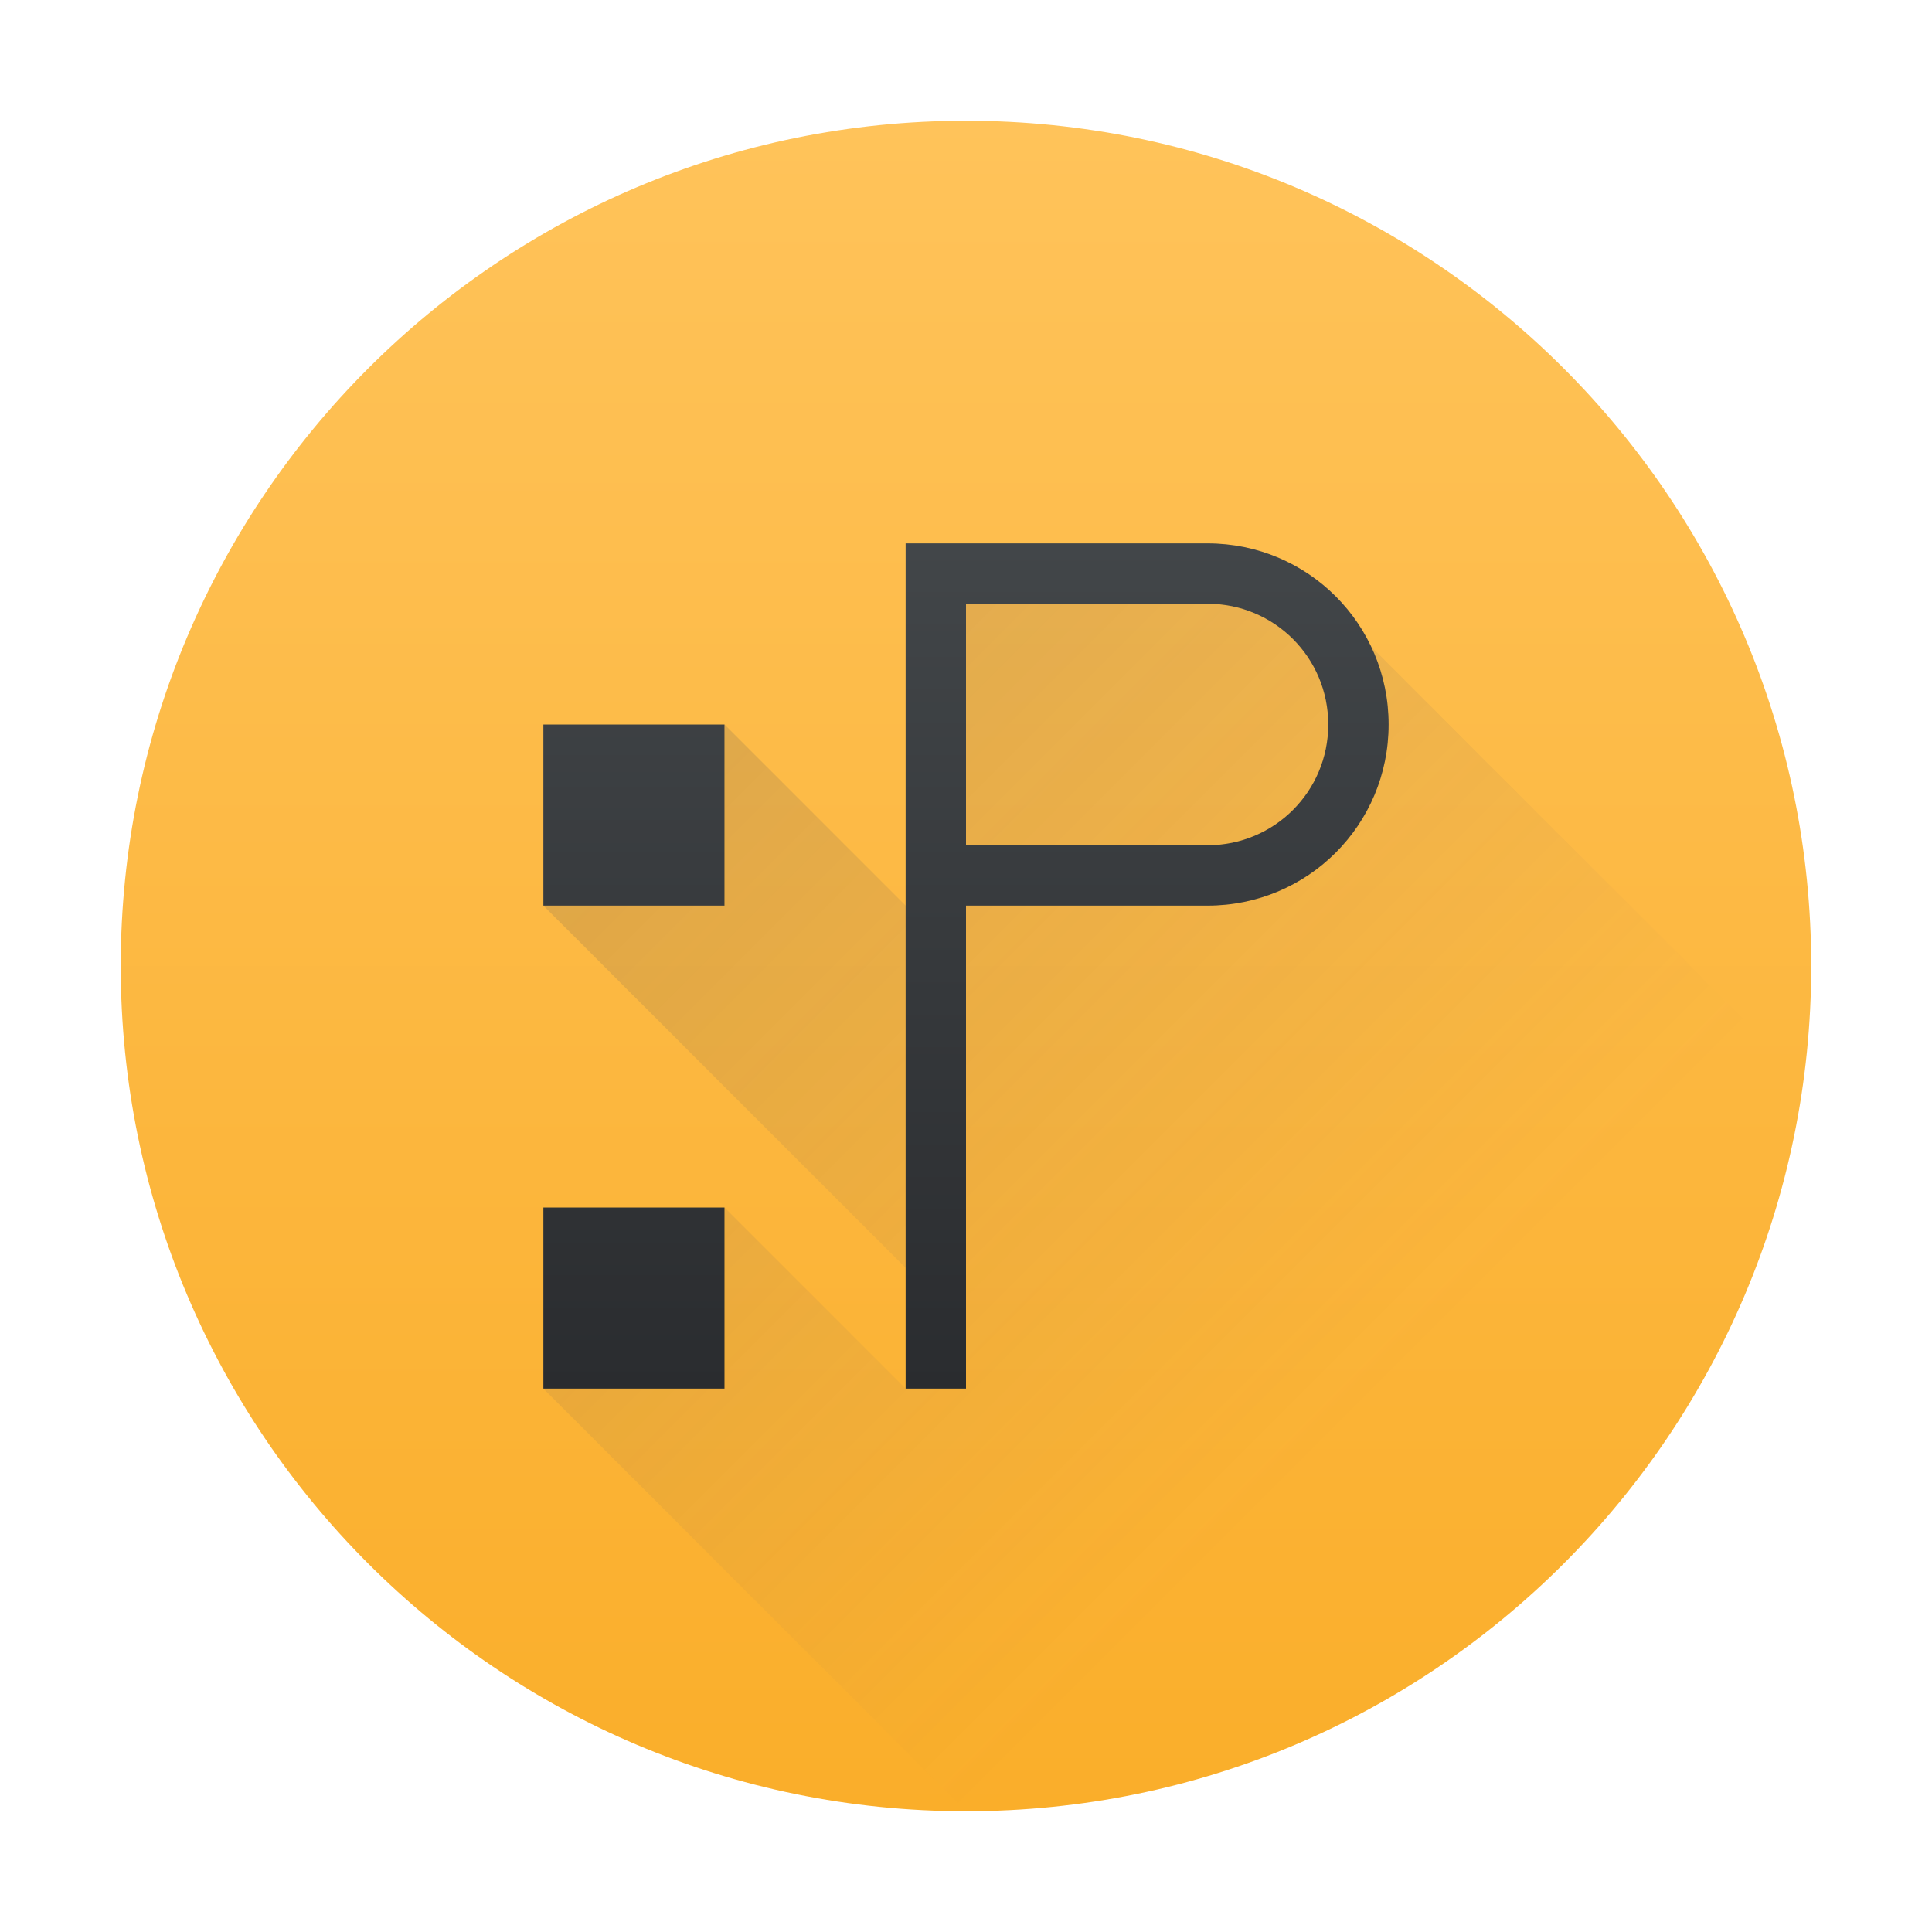
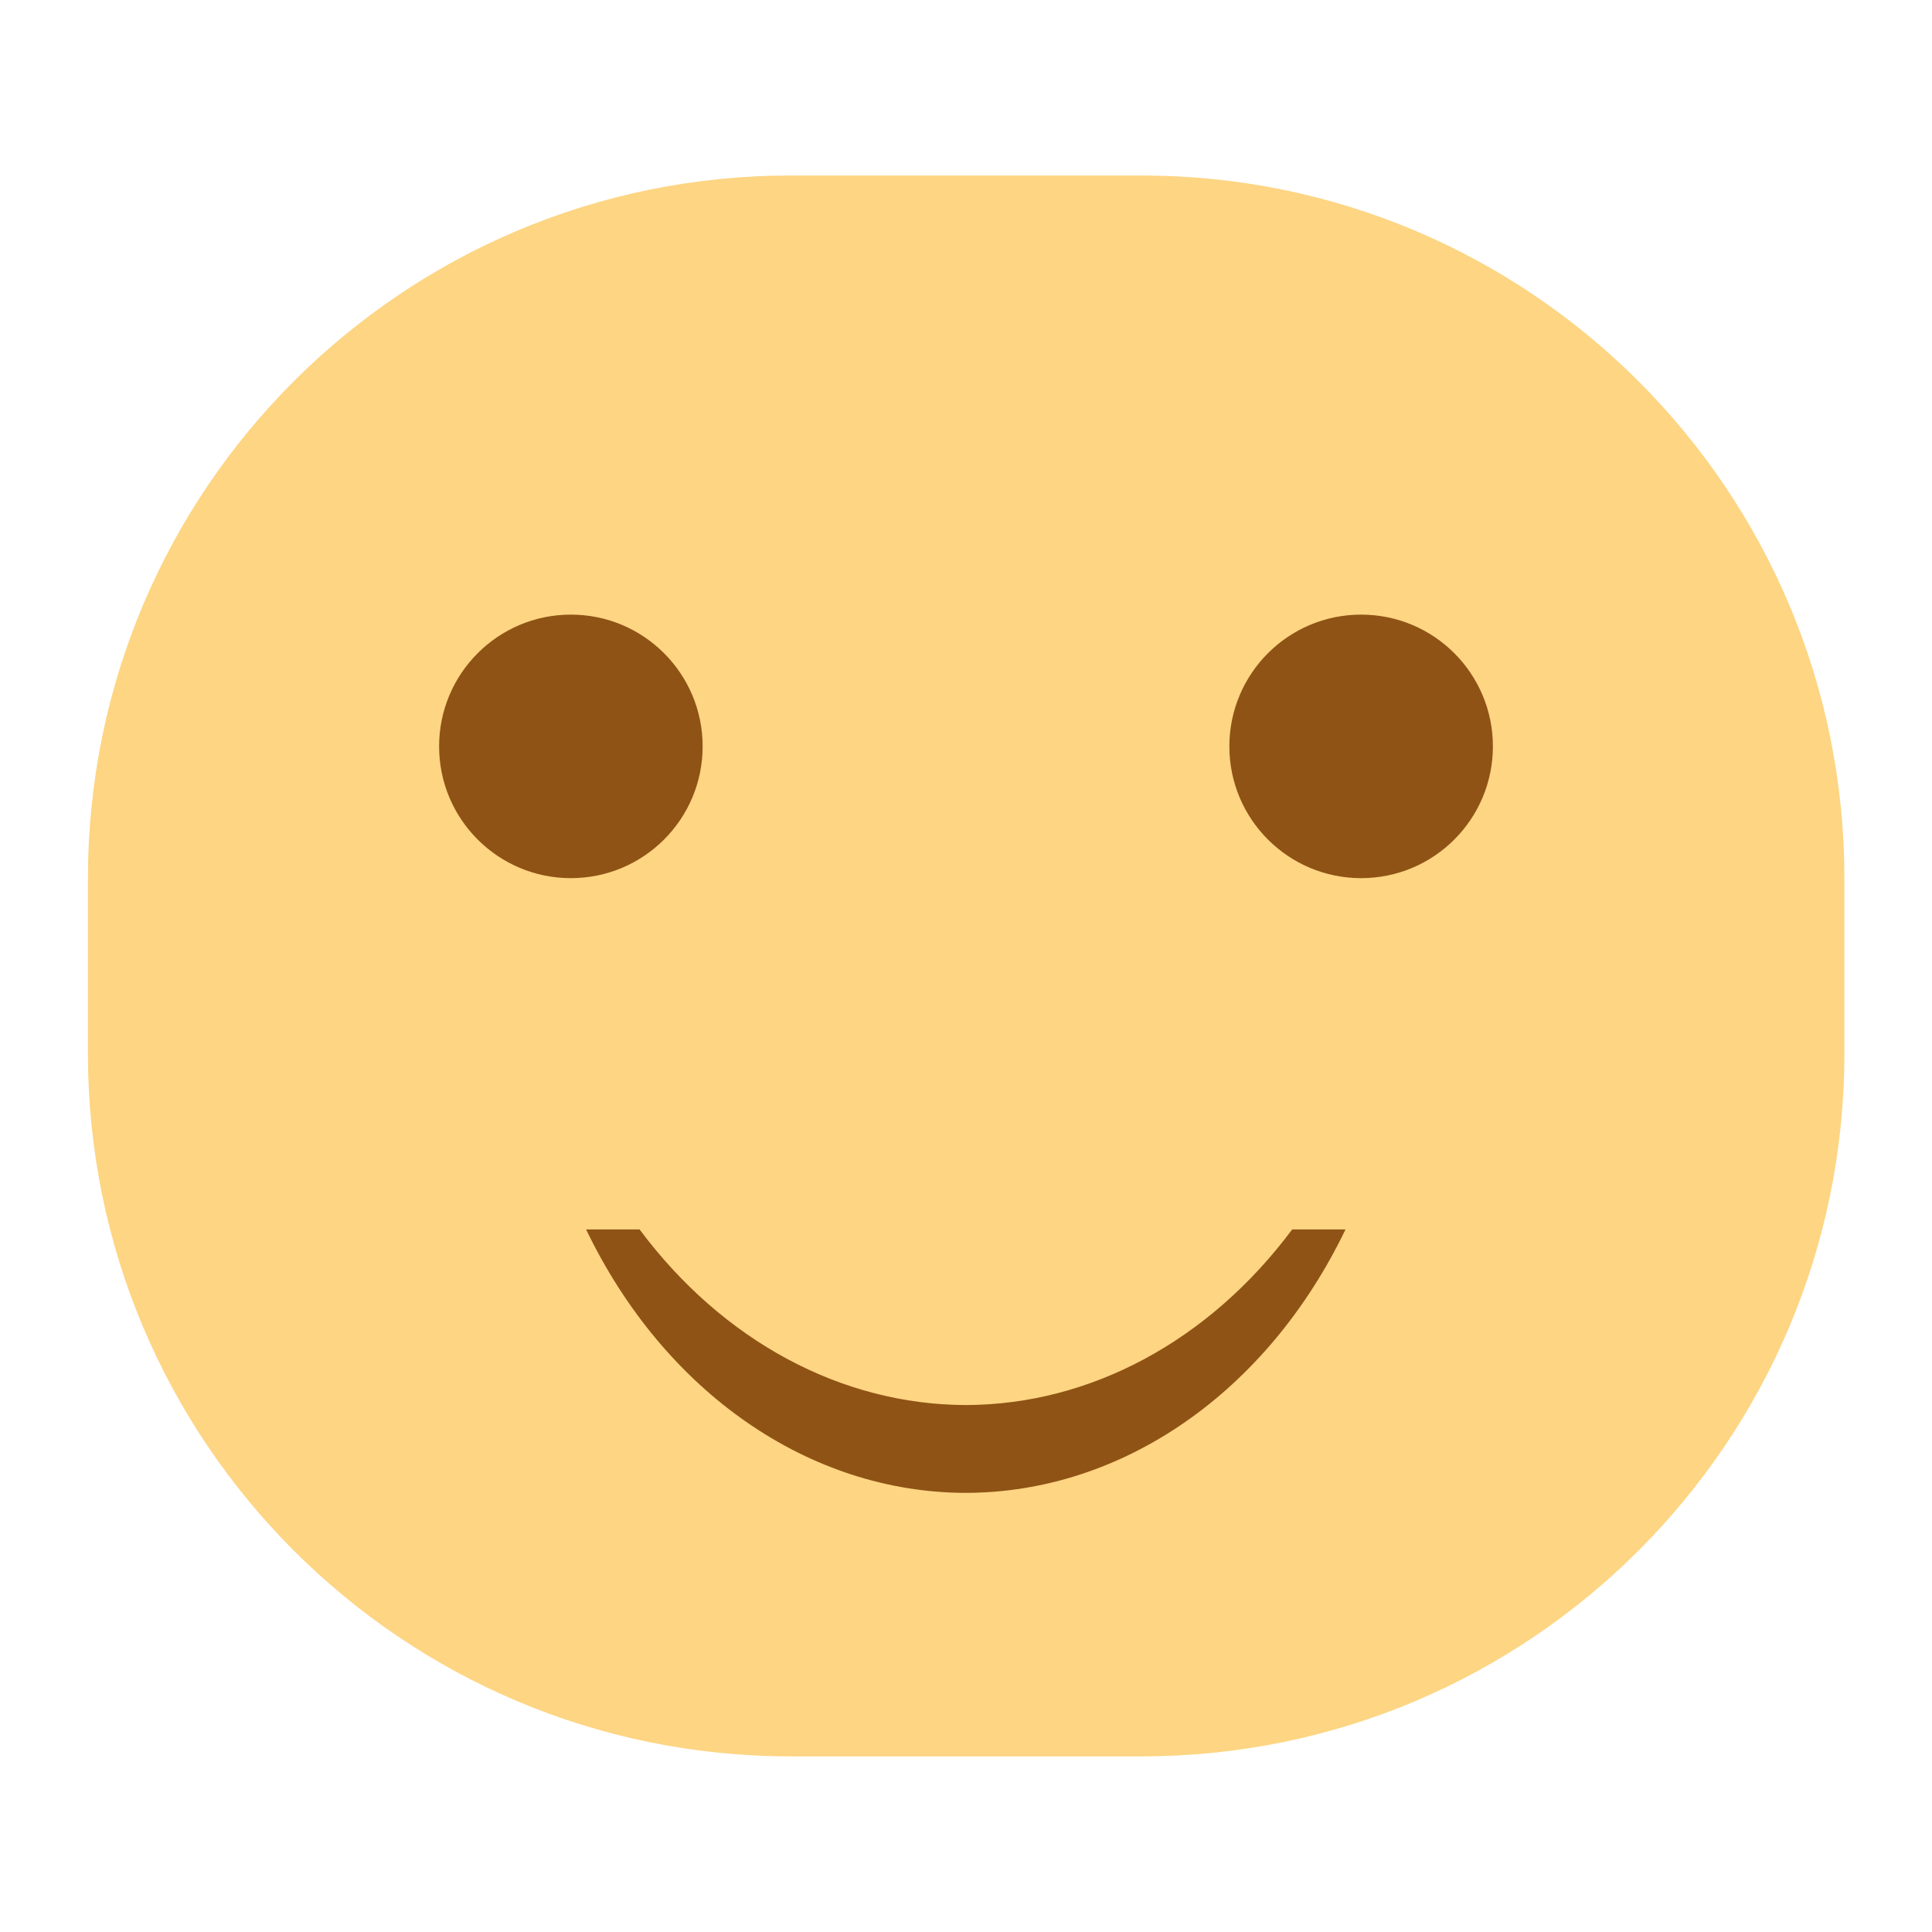
- <svg xmlns="http://www.w3.org/2000/svg" xmlns:xlink="http://www.w3.org/1999/xlink" width="32" height="32" id="svg5453" version="1.1">
-   <defs id="defs5455">
-     <linearGradient id="linearGradient4143">
-       <stop style="stop-color:#faae2a;stop-opacity:1" offset="0" id="stop4145" />
-       <stop style="stop-color:#ffc35a;stop-opacity:1" offset="1" id="stop4147" />
-     </linearGradient>
-     <linearGradient xlink:href="#linearGradient4143" id="linearGradient4149" x1="400.571" y1="545.798" x2="400.571" y2="517.798" gradientUnits="userSpaceOnUse" />
-     <linearGradient id="linearGradient4159">
-       <stop id="stop4161" offset="0" style="stop-color:#2a2c2f;stop-opacity:1" />
-       <stop id="stop4163" offset="1" style="stop-color:#424649;stop-opacity:1" />
-     </linearGradient>
-     <linearGradient xlink:href="#linearGradient4159" id="linearGradient4427" x1="16" y1="23" x2="16" y2="9" gradientUnits="userSpaceOnUse" />
-     <linearGradient xlink:href="#linearGradient4410" id="linearGradient4464" x1="9" y1="9" x2="23" y2="23" gradientUnits="userSpaceOnUse" />
-     <linearGradient id="linearGradient4410">
-       <stop id="stop4412" offset="0" style="stop-color:#383e51;stop-opacity:1" />
-       <stop id="stop4414" offset="1" style="stop-color:#655c6f;stop-opacity:0" />
-     </linearGradient>
-   </defs>
-   <g id="layer1" transform="translate(-384.5714,-515.798)">
-     <rect style="opacity:1;fill:url(#linearGradient4149);fill-opacity:1;stroke:none" id="rect4130" width="28" height="28" x="386.571" y="517.798" ry="14" />
-     <path style="fill:url(#linearGradient4464);fill-rule:evenodd;stroke:none;stroke-width:1px;stroke-linecap:butt;stroke-linejoin:miter;stroke-opacity:1;fill-opacity:1;opacity:0.2" d="M 16 10 L 16 12 L 16 14 L 18 14 L 20 14 C 21.108 14 22 13.108 22 12 C 22 10.892 21.108 10 20 10 L 18 10 L 16 10 z M 22 10 L 22.535 11 L 21.732 14 L 20 15 L 16 15 L 16 16 L 12 12 L 12 15 L 9 15 L 16 22 L 16 23 L 15 23 L 12 20 L 12 23 L 9 23 L 16 30 C 23.122 30 28.955 24.73 29.863 17.863 L 22 10 z " transform="translate(384.5714,515.798)" id="path4445" />
-     <path style="opacity:1;fill:url(#linearGradient4427);fill-opacity:1;stroke:none" d="M 15 9 L 15 10 L 15 14 L 15 15 L 15 23 L 16 23 L 16 15 L 20 15 C 21.662 15 23 13.662 23 12 C 23 10.338 21.662 9 20 9 L 15 9 z M 16 10 L 20 10 C 21.108 10 22 10.892 22 12 C 22 13.108 21.108 14 20 14 L 16 14 L 16 10 z M 9 12 L 9 13 L 9 15 L 11 15 L 12 15 L 12 12 L 9 12 z M 9 20 L 9 23 L 12 23 L 12 20 L 9 20 z " transform="translate(384.5714,515.798)" id="rect4269" />
+ <svg xmlns="http://www.w3.org/2000/svg" width="22" height="22" viewBox="0 0 5.821 5.821" id="svg2" version="1.1">
+   <defs id="defs4" />
+   <g id="layer1" transform="translate(0,-291.1792)">
+     <rect style="opacity:1;fill:#fdd583;fill-opacity:1;stroke:none" id="rect4152" width="5.292" height="4.763" x="0.265" y="291.708" ry="2.117" />
+     <circle style="opacity:1;fill:#8f5315;fill-opacity:1;stroke:none" id="path4184" cx="1.72" cy="293.428" r="0.397" />
+     <circle r="0.397" cy="293.428" cx="4.101" id="circle4186" style="opacity:1;fill:#8f5315;fill-opacity:1;stroke:none" />
+     <path style="opacity:1;fill:#8f5315;fill-opacity:1;stroke:none" d="M 6.674 14 A 5 6 0 0 0 11 17 A 5 6 0 0 0 15.322 14 L 14.715 14 A 5 6 0 0 1 11 16 A 5 6 0 0 1 7.283 14 L 6.674 14 z " transform="matrix(0.2645833,0,0,0.2645833,-2.5232634e-7,291.1792)" id="path4229" />
  </g>
</svg>
